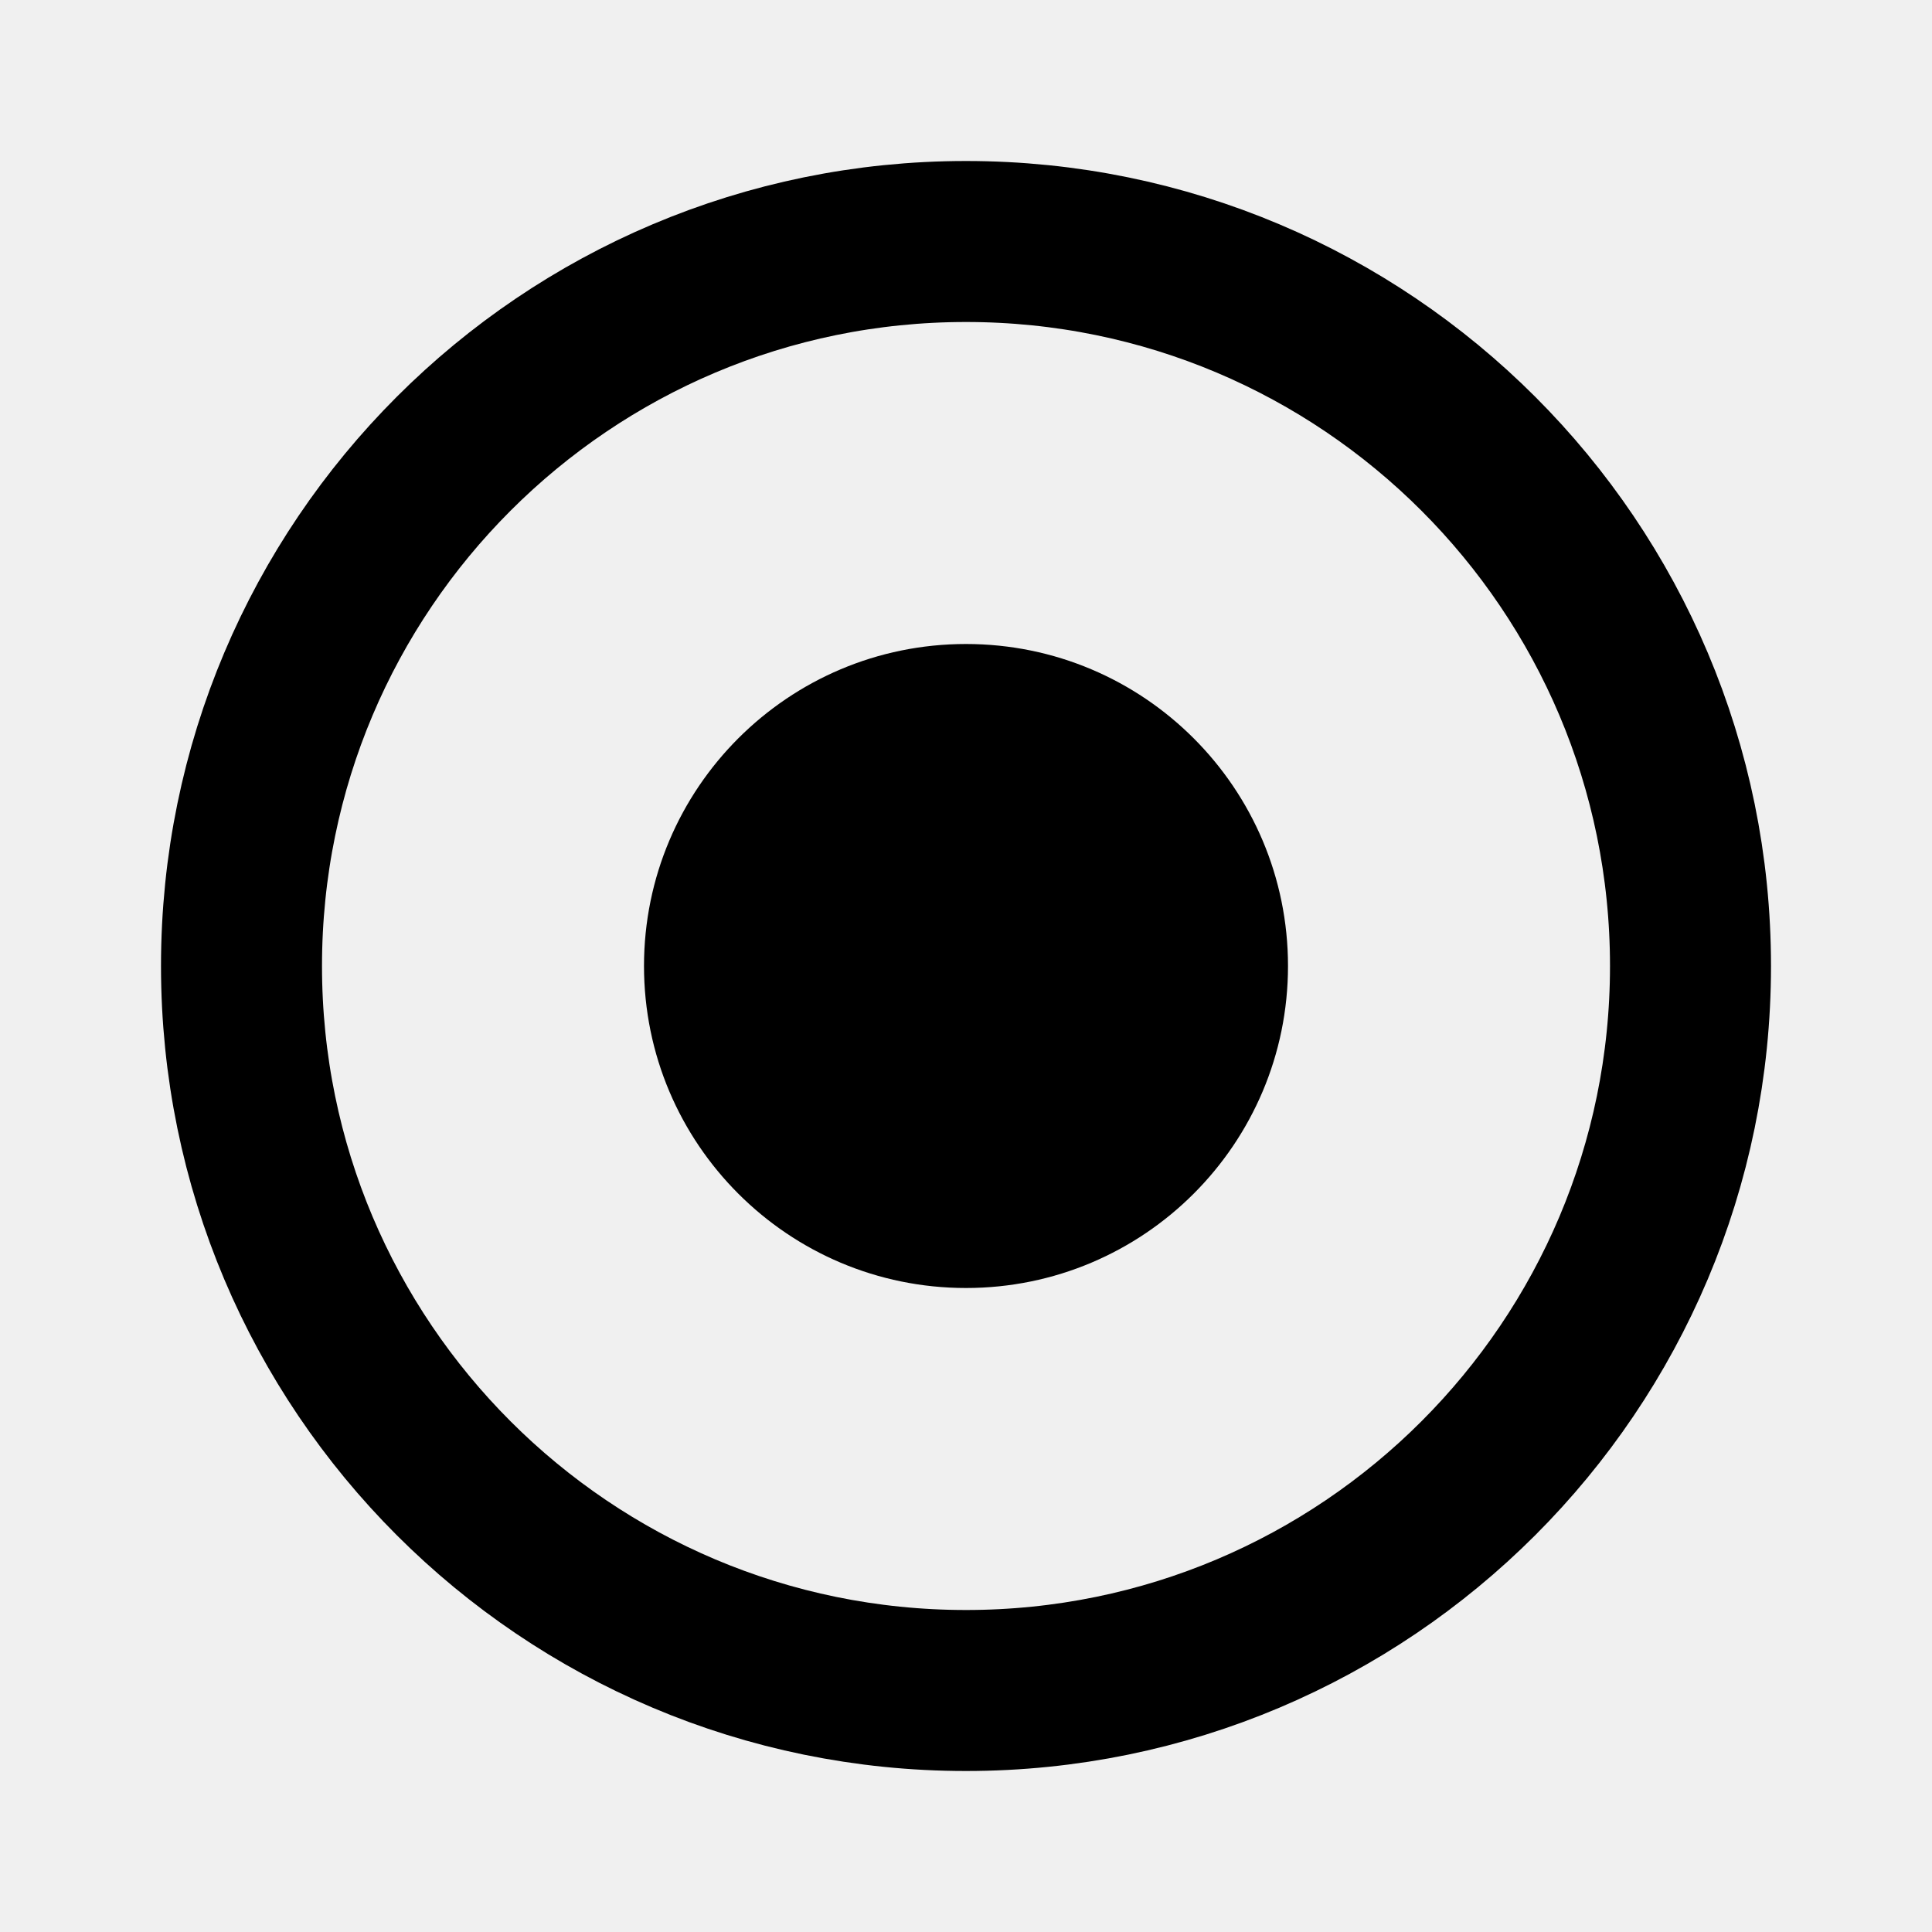
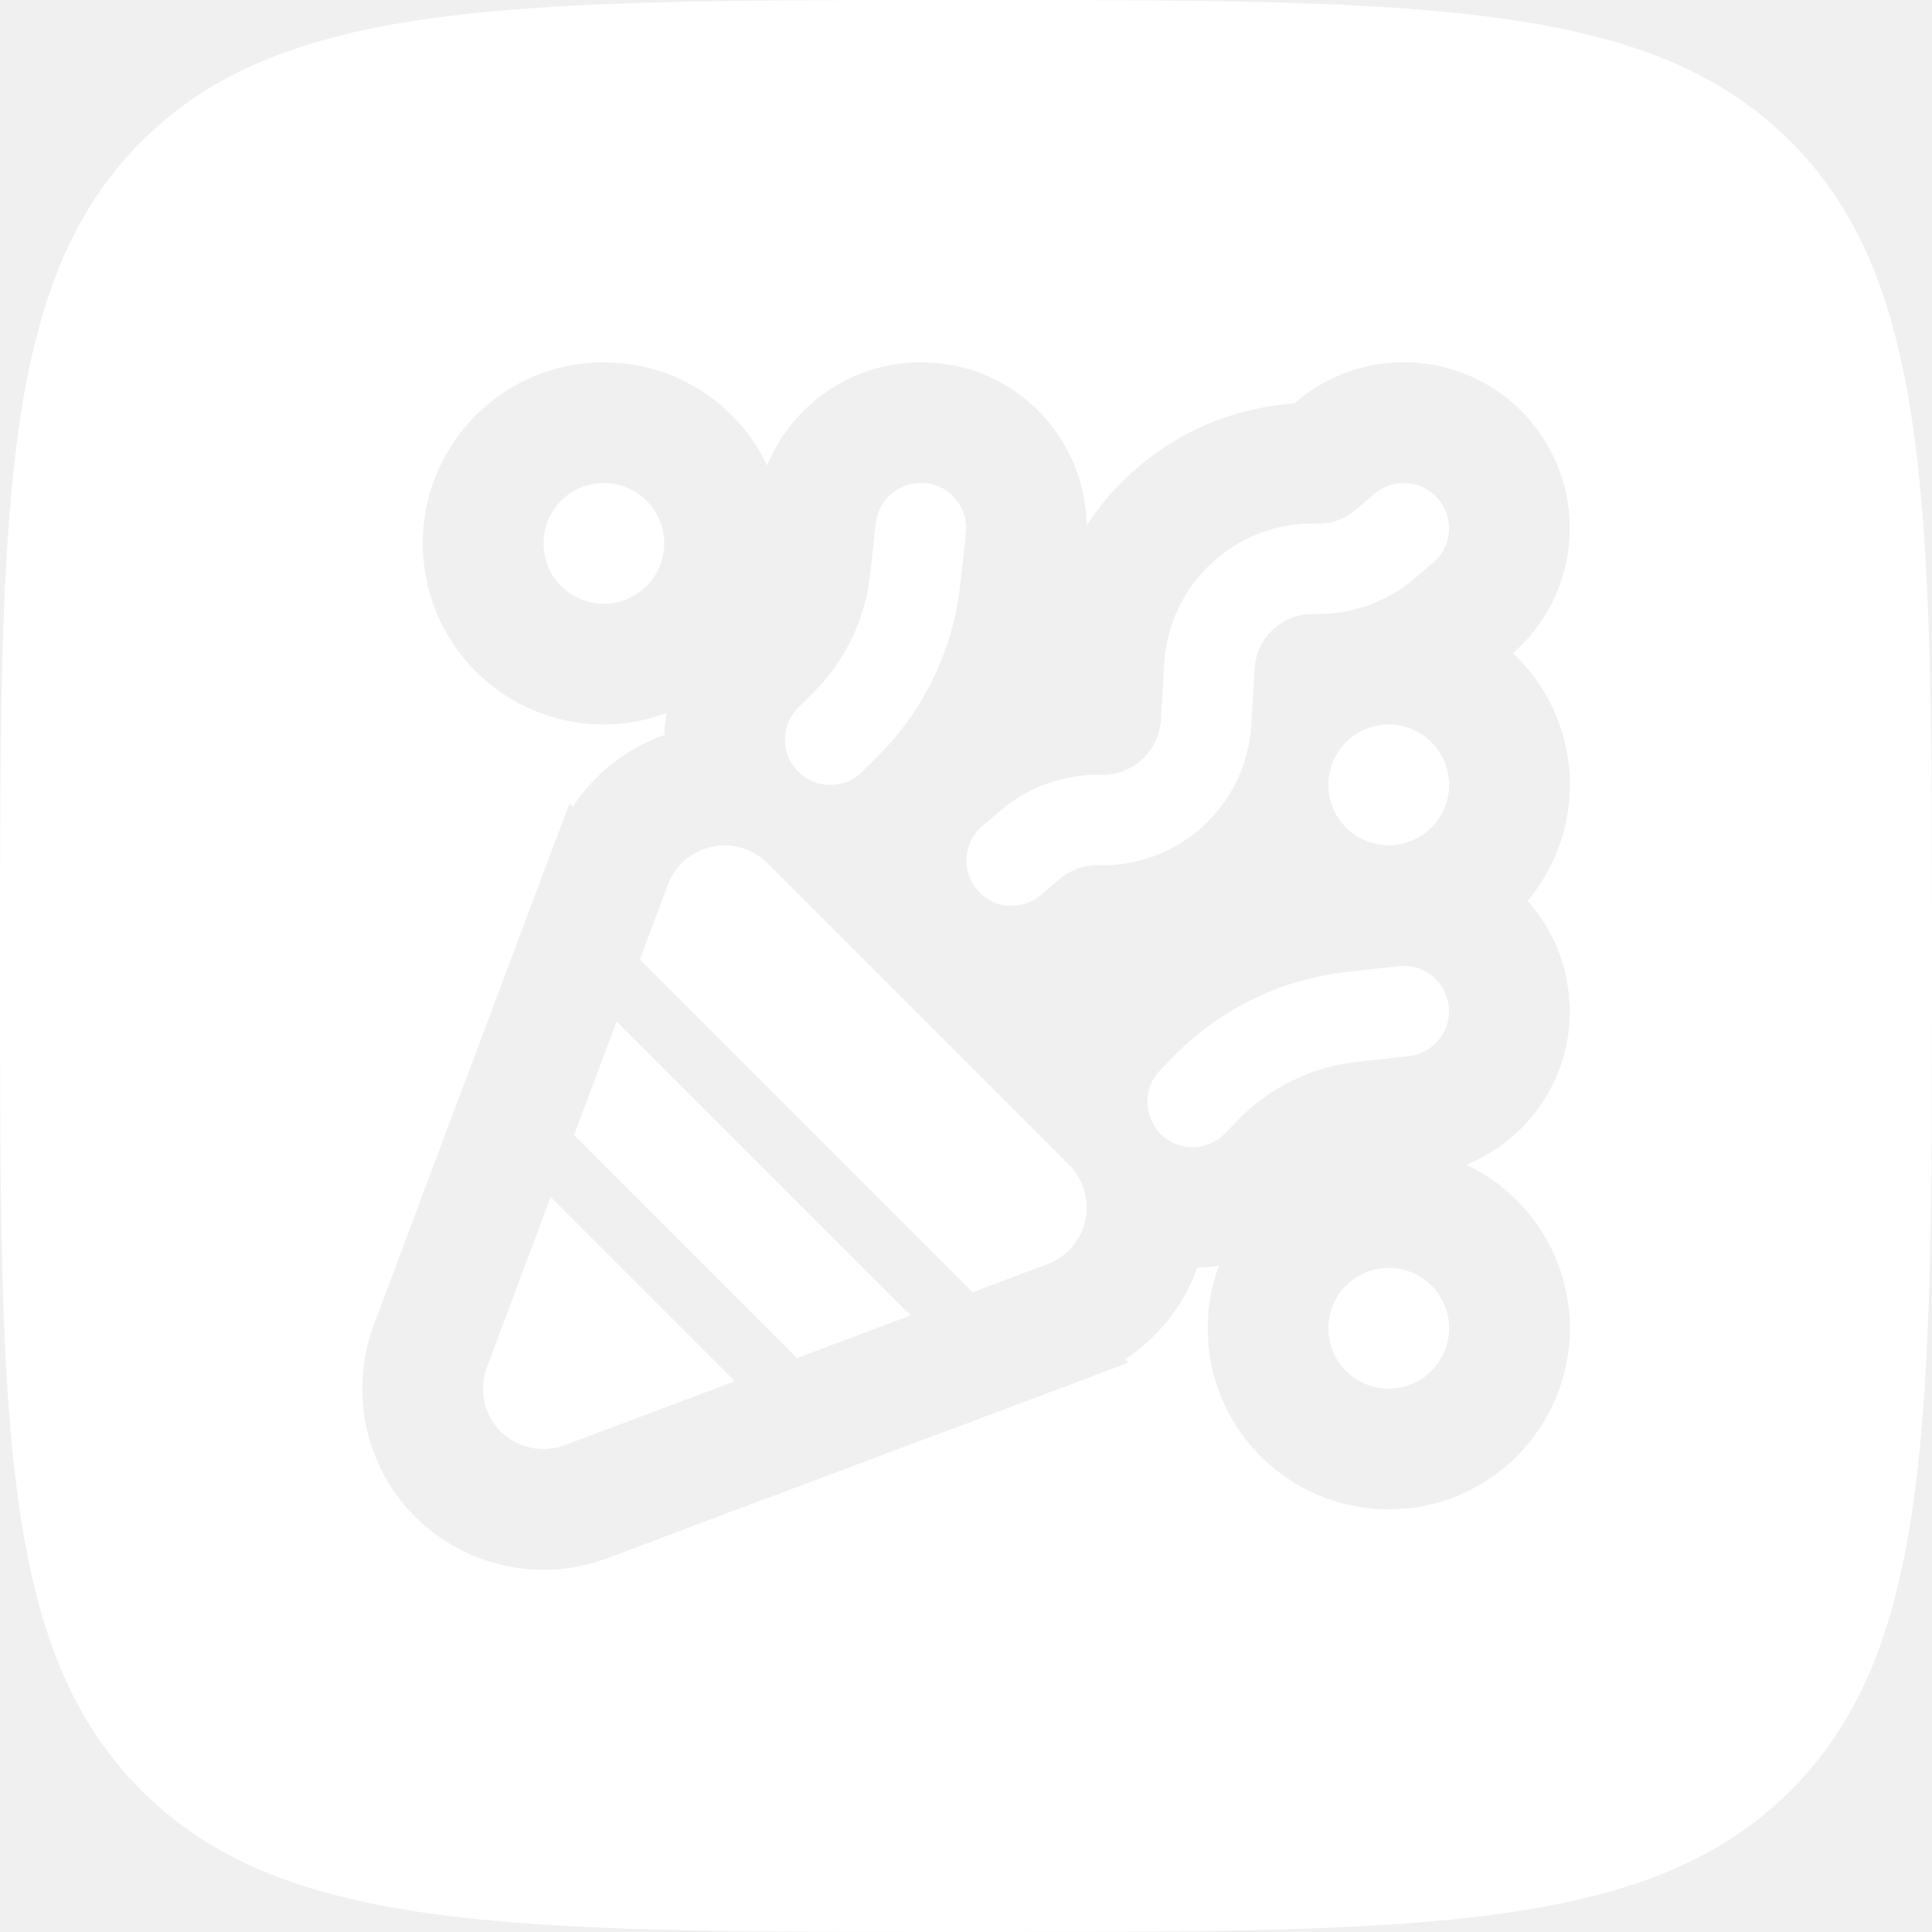
- <svg xmlns="http://www.w3.org/2000/svg" viewBox="0 0 24 24" width="24" height="24" role="img" aria-label="Badge">
-   <circle cx="12" cy="12" r="9" fill="none" stroke="currentColor" stroke-width="2" />
-   <circle cx="12" cy="12" r="4" fill="currentColor" />
+ <svg xmlns="http://www.w3.org/2000/svg" width="32" height="32" viewBox="0 0 32 32" fill="none">
+   <path d="M16 1.12728e-10C23.543 1.12728e-10 27.314 -0 29.657 2.343C32 4.686 32 8.458 32 16C32 23.543 32 27.314 29.657 29.657C27.314 32 23.543 32 16 32C8.458 32 4.686 32 2.343 29.657C-0 27.314 1.12728e-10 23.543 1.12728e-10 16C1.12727e-10 8.458 -0 4.686 2.343 2.343C4.686 -0 8.458 1.12727e-10 16 1.12728e-10ZM15.269 5.999C14.137 5.993 13.126 6.684 12.706 7.711C12.602 7.494 12.476 7.287 12.322 7.099L12.123 6.879L11.902 6.68C11.445 6.305 10.886 6.073 10.298 6.015L10.002 6C9.206 6 8.442 6.316 7.88 6.879C7.318 7.441 7.002 8.205 7.002 9C7.002 9.795 7.318 10.559 7.88 11.121C8.442 11.684 9.206 12 10.002 12C10.359 12 10.708 11.932 11.037 11.81C11.018 11.931 11.006 12.052 11.003 12.173C10.383 12.391 9.849 12.81 9.487 13.364L9.433 13.31L9.218 13.883C9.209 13.904 9.2 13.926 9.191 13.947L8.726 15.188L8.273 16.395L7.737 17.828H7.733L7.247 19.127L6.192 21.946C5.783 23.035 6.035 24.29 6.886 25.132C7.712 25.949 8.949 26.224 10.054 25.81L10.055 25.811L12.696 24.817L12.698 24.819L13.904 24.366L15.606 23.727L15.607 23.729L16.814 23.275L18.055 22.811L18.056 22.81C18.067 22.805 18.078 22.799 18.09 22.795L18.692 22.569L18.636 22.513C19.186 22.153 19.608 21.622 19.828 20.998C19.949 20.995 20.07 20.983 20.189 20.964C20.102 21.201 20.042 21.45 20.017 21.704L20.002 22L20.017 22.297C20.085 22.983 20.388 23.629 20.88 24.121C21.442 24.684 22.206 25 23.002 25C23.797 25 24.561 24.683 25.123 24.121C25.685 23.559 26.002 22.795 26.002 22C26.002 21.304 25.76 20.632 25.322 20.099L25.123 19.879L24.902 19.68C24.713 19.525 24.505 19.397 24.286 19.293C25.31 18.876 26.013 17.871 26 16.724L25.982 16.44L25.938 16.164C25.835 15.691 25.61 15.267 25.303 14.922C25.751 14.385 26.002 13.706 26.002 13C26.002 12.304 25.76 11.632 25.322 11.099L25.123 10.879L25.058 10.819C26.184 9.838 26.323 8.128 25.352 6.979L25.354 6.978C24.375 5.816 22.633 5.666 21.472 6.654L21.439 6.683C20.007 6.779 18.748 7.554 18 8.702C17.981 7.431 17.085 6.324 15.827 6.059L15.547 6.015L15.269 5.999ZM8.292 23.709C8.327 23.743 8.364 23.775 8.402 23.804C8.364 23.775 8.327 23.744 8.292 23.71C8.258 23.677 8.228 23.641 8.2 23.604C8.228 23.64 8.259 23.676 8.292 23.709ZM23.926 21.617C23.948 21.672 23.966 21.729 23.979 21.787C23.973 21.761 23.966 21.735 23.958 21.709L23.926 21.617ZM17.792 19.389L17.861 19.492C17.84 19.456 17.817 19.422 17.791 19.389L17.708 19.294C17.738 19.324 17.766 19.355 17.792 19.389ZM16.261 14.815C16.252 14.808 16.243 14.801 16.234 14.793L16.183 14.737C16.207 14.766 16.233 14.791 16.261 14.815ZM16.04 14.477C16.027 14.435 16.018 14.392 16.013 14.349L16.04 14.477ZM16.007 14.282C16.006 14.274 16.006 14.266 16.006 14.258C16.006 14.266 16.006 14.274 16.007 14.282ZM16.011 14.172C16.013 14.154 16.015 14.137 16.019 14.119C16.015 14.137 16.013 14.154 16.011 14.172ZM16.027 14.075C16.031 14.059 16.036 14.044 16.041 14.028C16.036 14.044 16.031 14.059 16.027 14.075ZM16.06 13.975C16.064 13.964 16.067 13.954 16.071 13.943C16.067 13.954 16.064 13.964 16.06 13.975ZM16.115 13.862C16.122 13.851 16.13 13.839 16.138 13.828C16.13 13.839 16.122 13.851 16.115 13.862ZM16.173 13.781C16.182 13.77 16.191 13.759 16.201 13.748C16.191 13.759 16.182 13.77 16.173 13.781ZM23.926 12.617C23.95 12.676 23.969 12.737 23.981 12.8C23.975 12.769 23.967 12.739 23.958 12.709L23.926 12.617ZM9.396 9.795C9.387 9.788 9.377 9.781 9.367 9.773L9.294 9.707C9.326 9.739 9.361 9.768 9.396 9.795ZM10.926 8.617C10.951 8.677 10.97 8.74 10.982 8.804C10.976 8.772 10.967 8.74 10.958 8.709L10.926 8.617Z" fill="white" />
+   <path d="M9.002 9C9.002 8.735 9.107 8.48 9.294 8.293C9.482 8.105 9.736 8 10.002 8C10.267 8 10.521 8.105 10.709 8.293C10.896 8.48 11.002 8.735 11.002 9C11.002 9.265 10.896 9.52 10.709 9.707C10.521 9.895 10.267 10 10.002 10C9.736 10 9.482 9.895 9.294 9.707C9.107 9.52 9.002 9.265 9.002 9ZM22.002 13C22.002 12.735 22.107 12.48 22.294 12.293C22.482 12.105 22.736 12 23.002 12C23.267 12 23.521 12.105 23.709 12.293C23.896 12.48 24.002 12.735 24.002 13C24.002 13.265 23.896 13.52 23.709 13.707C23.521 13.895 23.267 14 23.002 14C22.736 14 22.482 13.895 22.294 13.707C22.107 13.52 22.002 13.265 22.002 13ZM23.002 21C23.267 21 23.521 21.105 23.709 21.293C23.896 21.48 24.002 21.735 24.002 22C24.002 22.265 23.896 22.52 23.709 22.707C23.521 22.895 23.267 23 23.002 23C22.736 23 22.482 22.895 22.294 22.707C22.107 22.52 22.002 22.265 22.002 22C22.002 21.735 22.107 21.48 22.294 21.293C22.482 21.105 22.736 21 23.002 21ZM13.22 12.781C12.927 12.487 12.927 12.012 13.22 11.722L13.48 11.462C14.002 10.941 14.33 10.256 14.411 9.522L14.505 8.666C14.552 8.256 14.923 7.959 15.336 8.003C15.748 8.047 16.045 8.419 15.998 8.831L15.905 9.687C15.786 10.759 15.305 11.759 14.542 12.522L14.283 12.781C13.989 13.075 13.514 13.075 13.223 12.781H13.22ZM19.22 17.719L19.477 17.459C20.239 16.697 21.239 16.216 22.311 16.097L23.167 16.003C23.58 15.956 23.948 16.253 23.995 16.666C24.042 17.078 23.745 17.447 23.333 17.494L22.477 17.587C21.742 17.669 21.058 17.997 20.536 18.519L20.283 18.781C19.989 19.075 19.514 19.075 19.223 18.781C18.933 18.487 18.93 18.012 19.223 17.722L19.22 17.719ZM23.823 8.266C24.092 8.581 24.052 9.056 23.736 9.322L23.423 9.587C22.961 9.978 22.37 10.184 21.767 10.169C21.248 10.156 20.811 10.556 20.78 11.075L20.723 12.012C20.645 13.341 19.526 14.366 18.198 14.331C17.961 14.325 17.73 14.406 17.552 14.559L17.239 14.825C16.923 15.094 16.448 15.053 16.183 14.737C15.917 14.422 15.955 13.947 16.27 13.681L16.583 13.416C17.045 13.025 17.636 12.819 18.239 12.834C18.758 12.847 19.195 12.447 19.227 11.928L19.283 10.991C19.361 9.662 20.48 8.637 21.808 8.672C22.045 8.678 22.276 8.597 22.455 8.444L22.767 8.178C23.083 7.909 23.558 7.95 23.823 8.266ZM12.708 14.294L17.708 19.294C17.948 19.534 18.048 19.881 17.977 20.212C17.905 20.544 17.667 20.819 17.352 20.937L16.111 21.403L10.598 15.891L11.064 14.65C11.183 14.331 11.458 14.097 11.789 14.025C12.12 13.953 12.467 14.056 12.708 14.294ZM9.508 18.8L10.214 16.919L15.083 21.787L13.201 22.494L9.508 18.8ZM9.123 19.828L12.173 22.878L9.352 23.937C8.986 24.075 8.57 23.984 8.292 23.709C8.014 23.434 7.927 23.016 8.064 22.65L9.12 19.828H9.123Z" fill="white" />
</svg>
